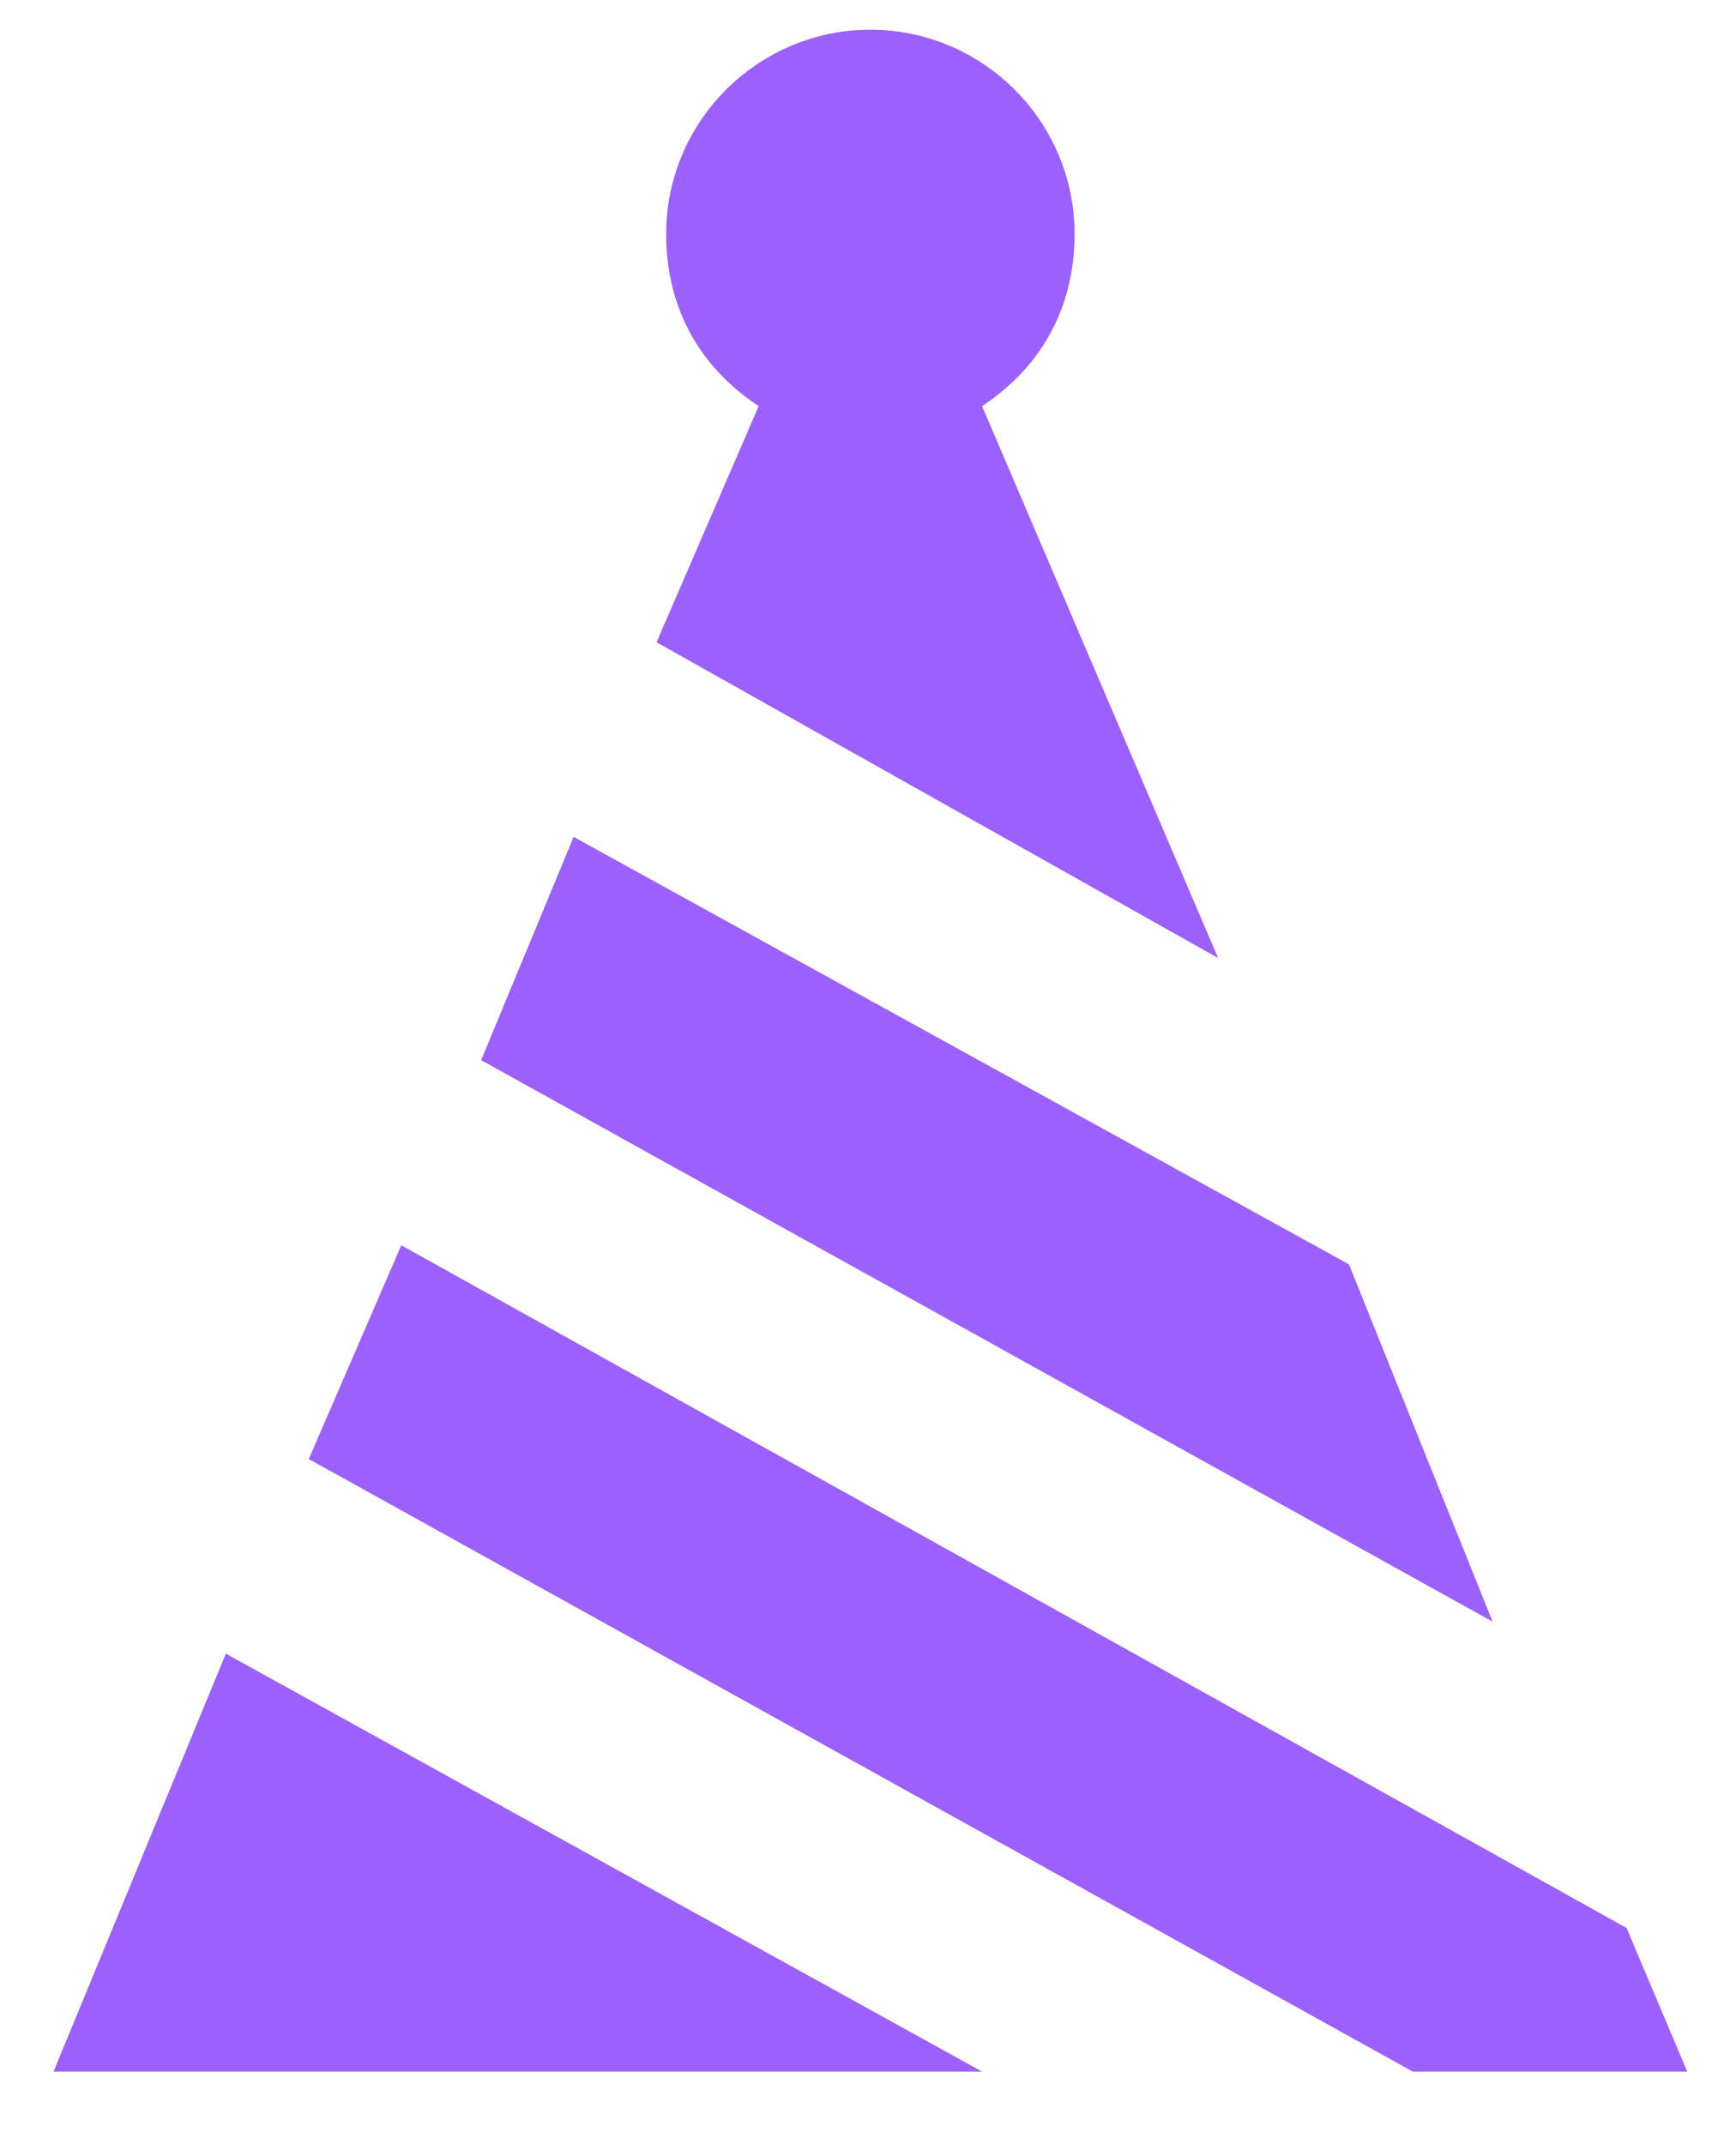
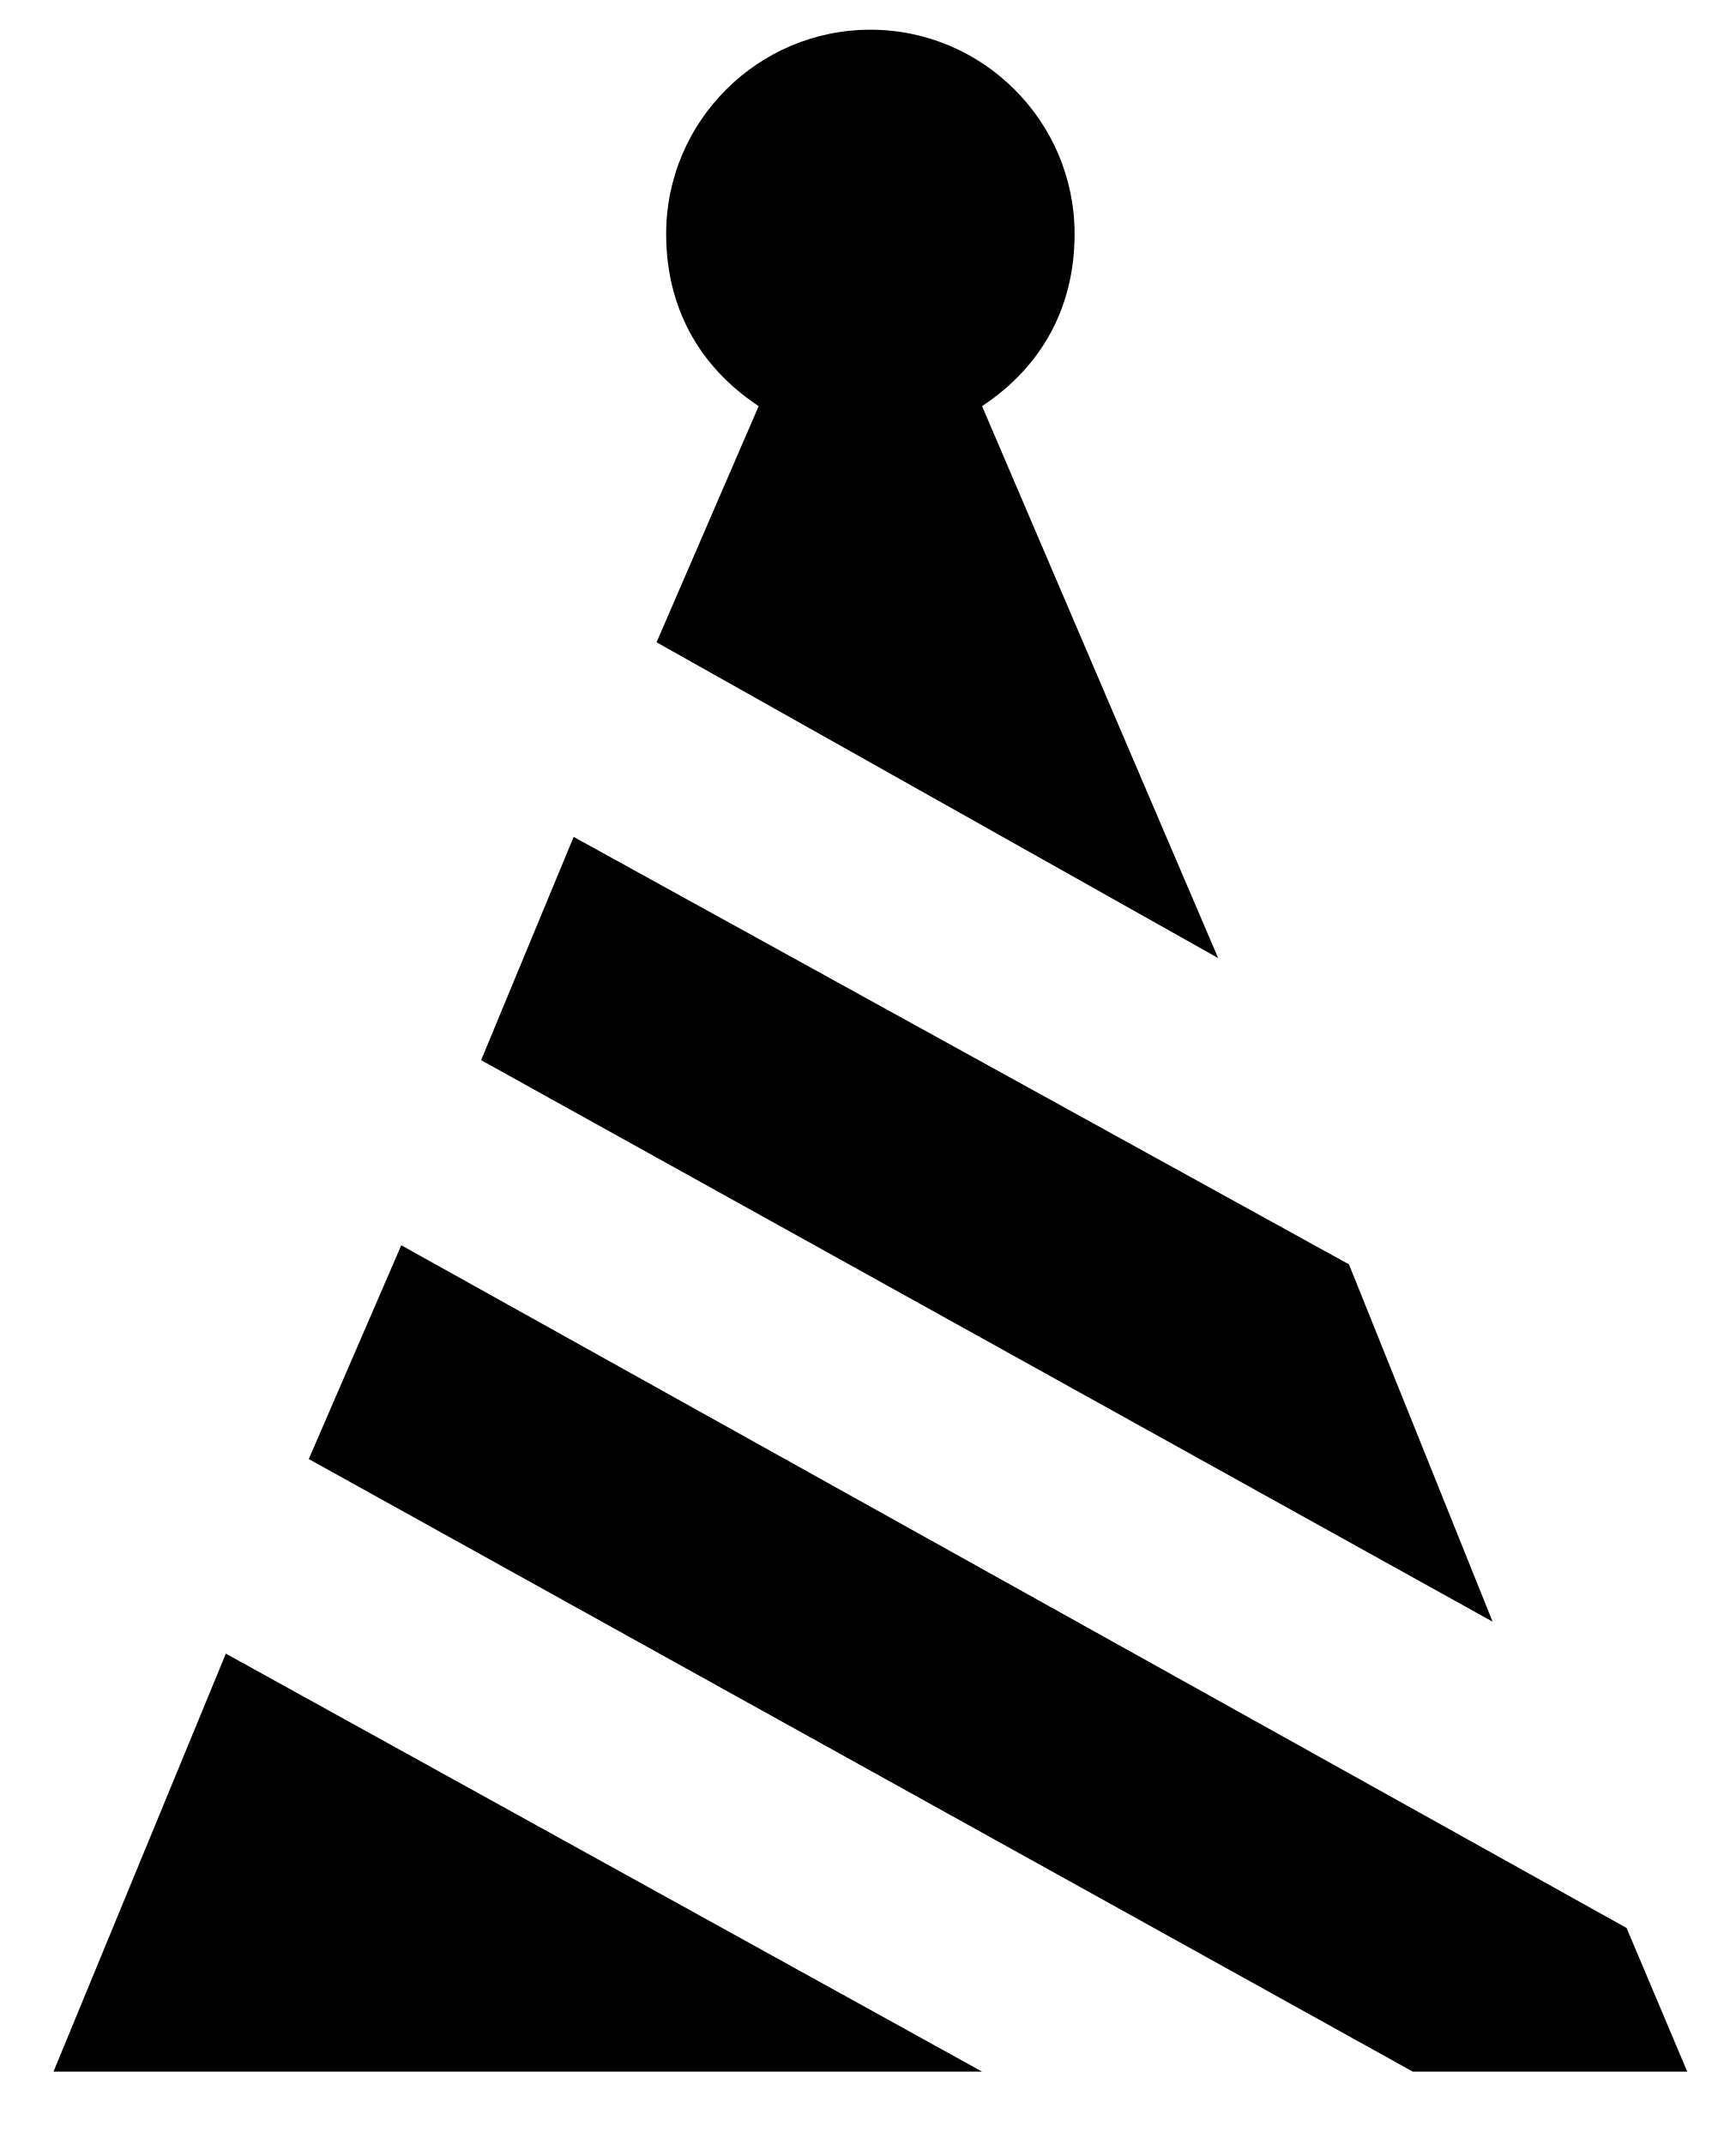
<svg xmlns="http://www.w3.org/2000/svg" width="17" height="21" viewBox="0 0 17 21" fill="none">
-   <path d="M8.524 0.291C7.422 0.291 6.524 1.189 6.524 2.291C6.524 2.99 6.829 3.58 7.43 3.978L6.43 6.291L11.93 9.384L9.618 3.978C10.219 3.58 10.524 2.99 10.524 2.291C10.524 1.189 9.626 0.291 8.524 0.291ZM5.618 8.197L4.712 10.384L14.618 15.884L13.211 12.384L5.618 8.197ZM3.93 12.197L3.024 14.291L13.836 20.291H16.524L15.93 18.884L3.93 12.197ZM2.212 16.197L0.524 20.291H9.618L2.212 16.197Z" fill="#9C60FF" />
+   <path d="M8.524 0.291C7.422 0.291 6.524 1.189 6.524 2.291C6.524 2.99 6.829 3.58 7.43 3.978L6.43 6.291L11.93 9.384L9.618 3.978C10.219 3.58 10.524 2.99 10.524 2.291C10.524 1.189 9.626 0.291 8.524 0.291ZM5.618 8.197L4.712 10.384L14.618 15.884L13.211 12.384L5.618 8.197ZM3.93 12.197L3.024 14.291L13.836 20.291H16.524L15.93 18.884L3.93 12.197ZM2.212 16.197L0.524 20.291H9.618L2.212 16.197Z" fill="currentColor" />
</svg>
